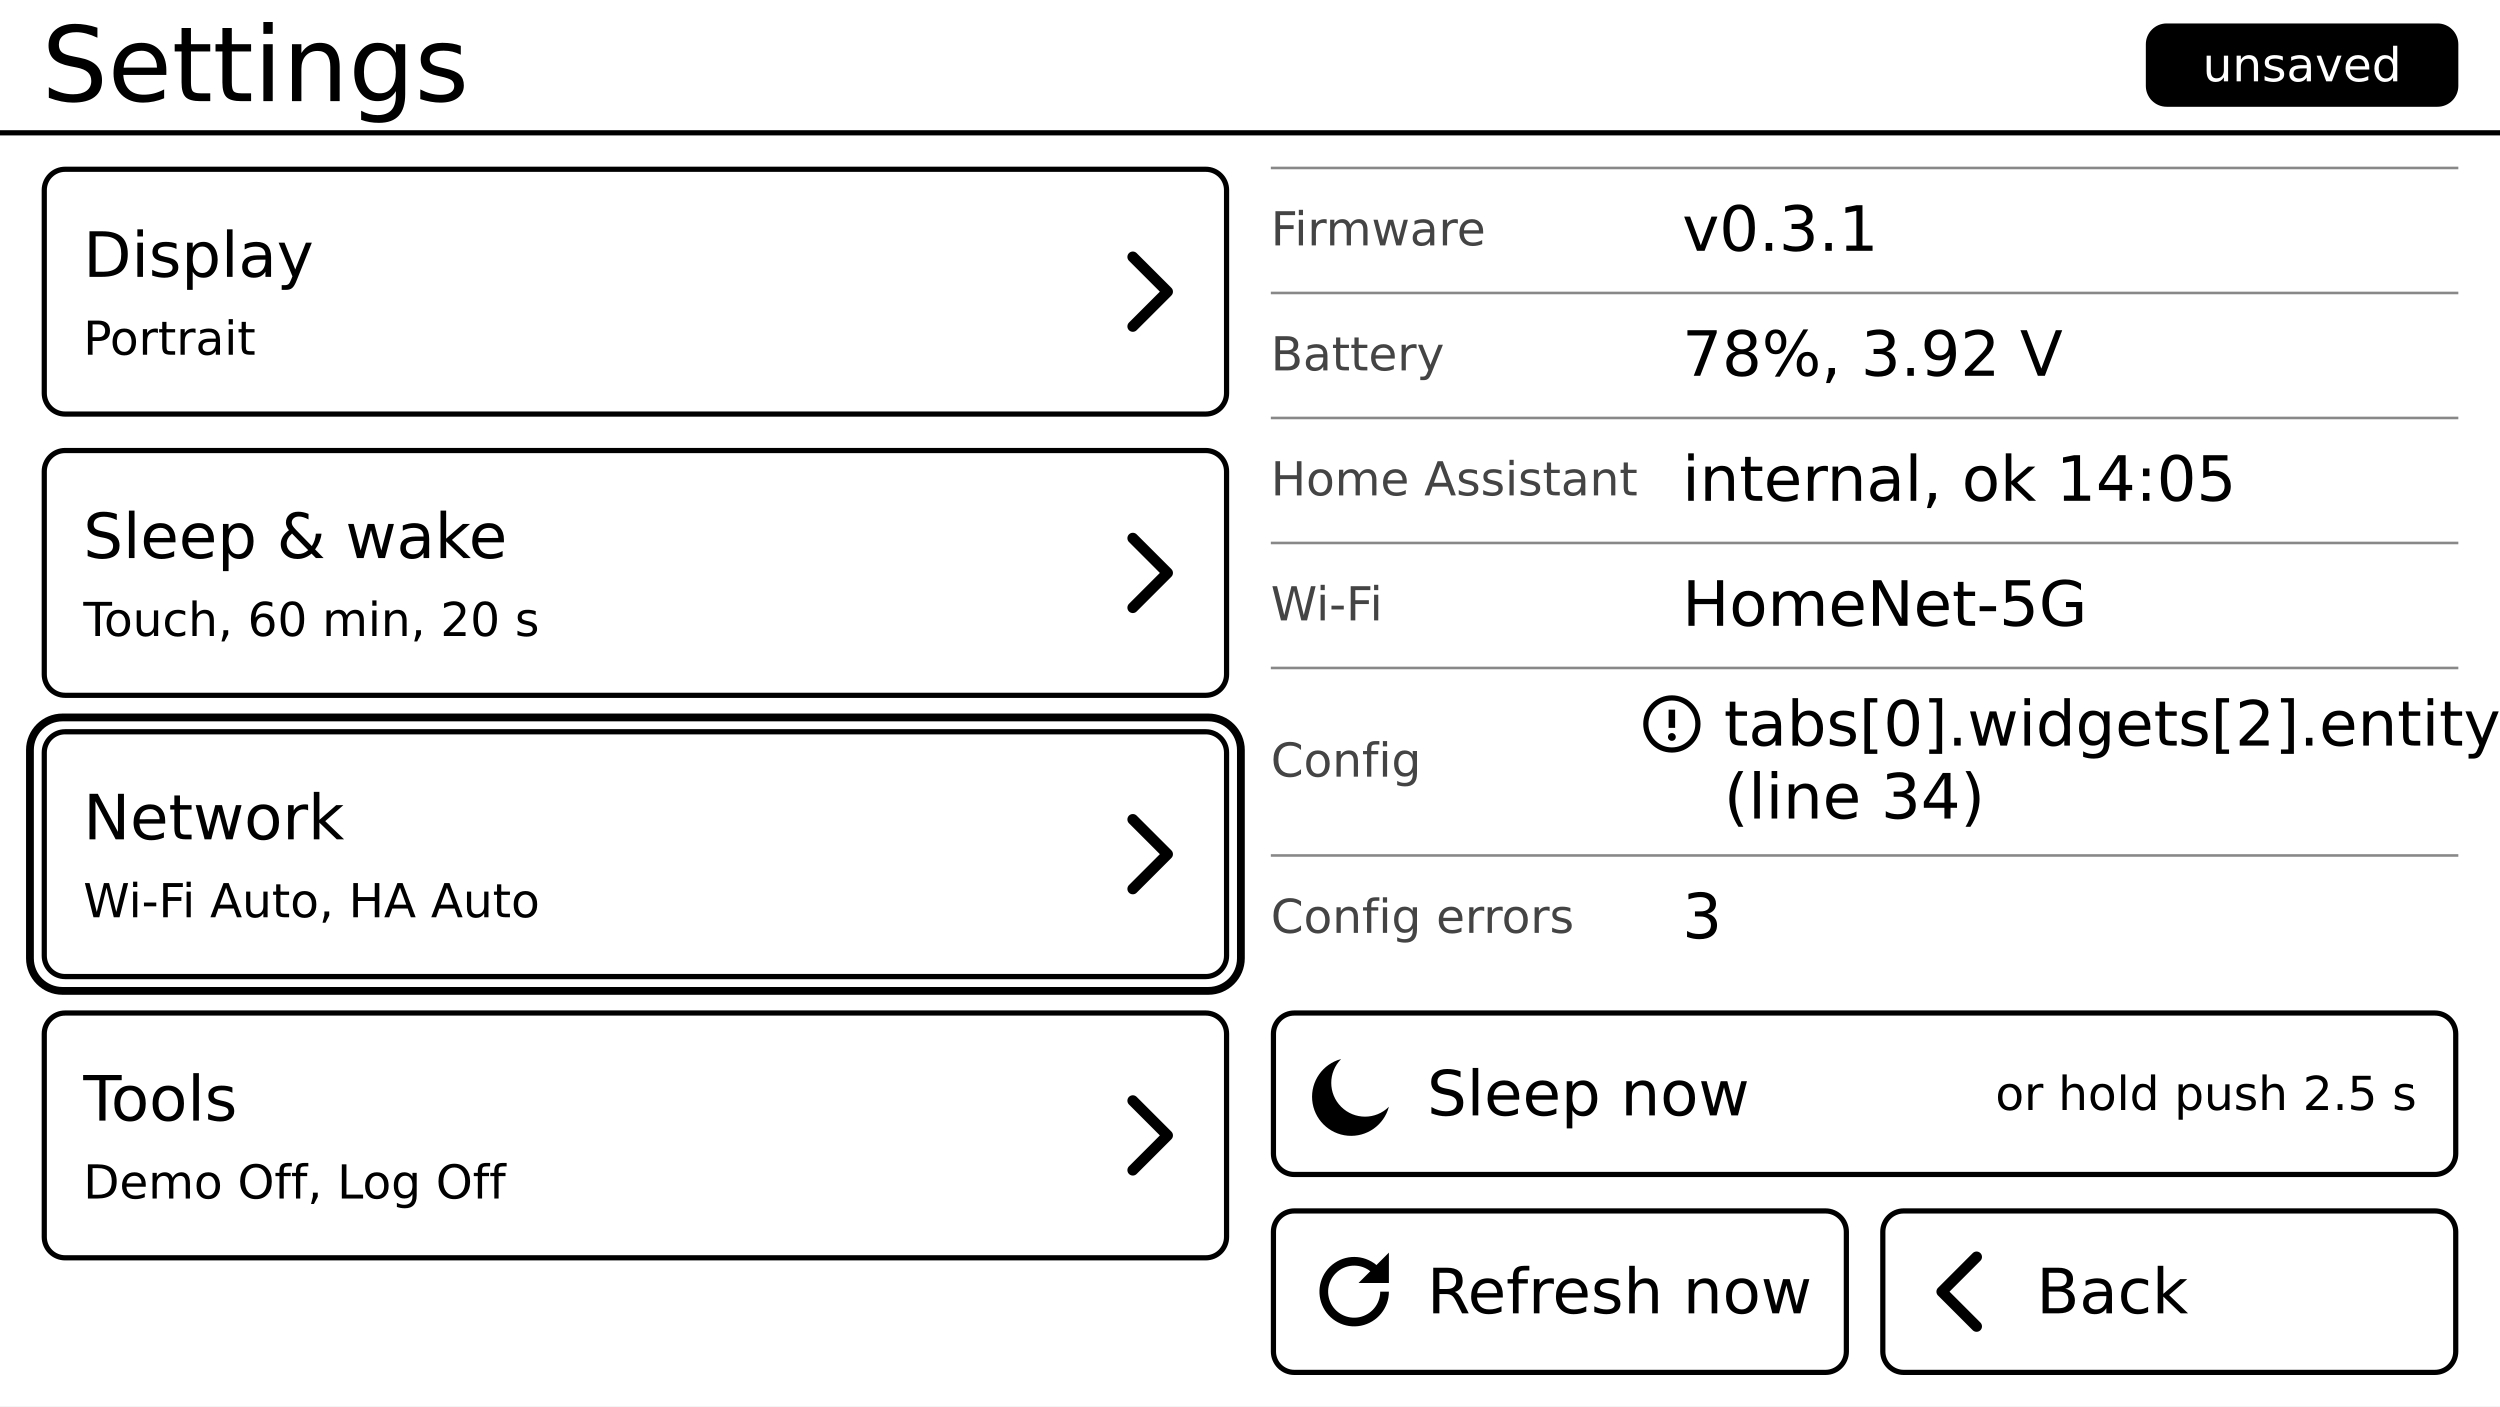
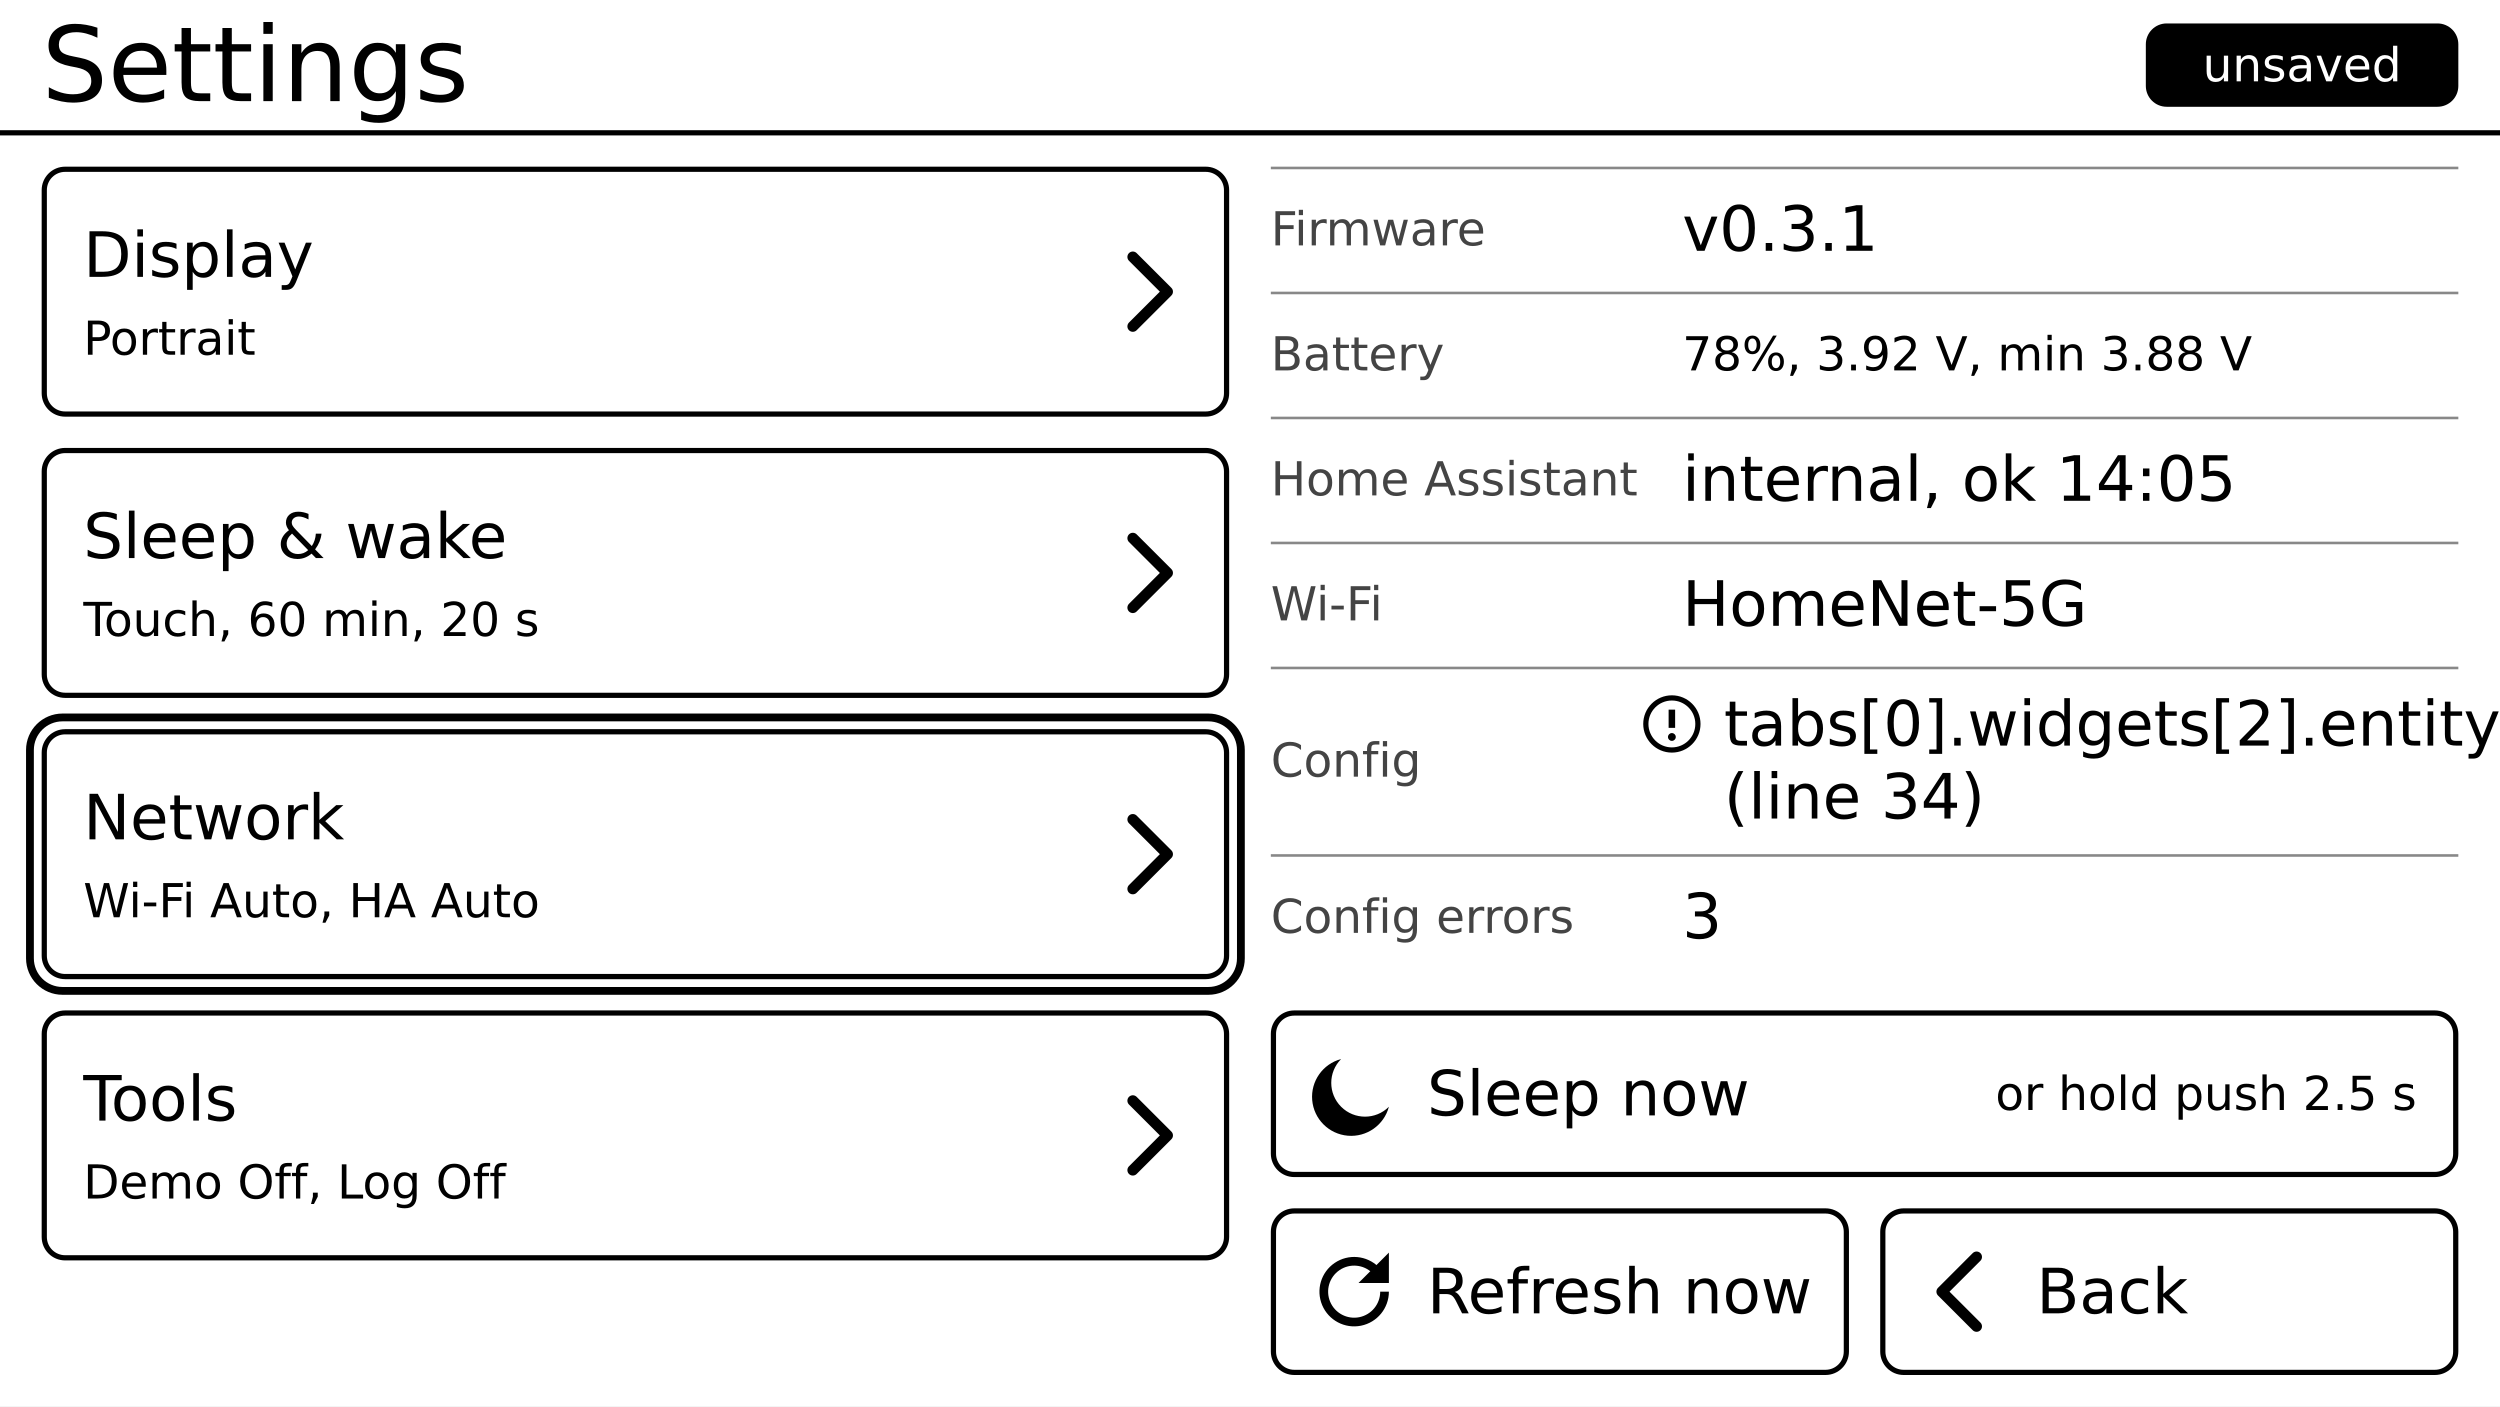
<svg xmlns="http://www.w3.org/2000/svg" xmlns:xlink="http://www.w3.org/1999/xlink" width="960" height="540" viewBox="0 0 960 540" font-family="DejaVu Sans">
  <defs>
    <symbol id="i-alert" viewBox="0 0 24 24">
      <circle cx="12" cy="12" r="10" fill="none" stroke="currentColor" stroke-width="2" />
      <line x1="12" y1="6.5" x2="12" y2="13.5" stroke="currentColor" stroke-width="2.5" />
      <circle cx="12" cy="17" r="1.5" fill="currentColor" />
    </symbol>
    <symbol id="i-refresh" viewBox="0 0 24 24">
      <path d="M19 12 a7 7 0 1 1 -2.1 -5" fill="none" stroke="currentColor" stroke-width="2" />
      <polygon points="20,3 20,10 13,10" fill="currentColor" />
    </symbol>
    <symbol id="i-chev-l" viewBox="0 0 24 24">
      <polyline points="15,4 7,12 15,20" fill="none" stroke="currentColor" stroke-width="2.5" stroke-linejoin="round" stroke-linecap="round" />
    </symbol>
    <symbol id="i-chev-r" viewBox="0 0 24 24">
      <polyline points="9,4 17,12 9,20" fill="none" stroke="currentColor" stroke-width="2.5" stroke-linejoin="round" stroke-linecap="round" />
    </symbol>
    <symbol id="i-moon" viewBox="0 0 24 24">
      <path d="M20 15 A9 9 0 1 1 9 4 A7 7 0 0 0 20 15 Z" fill="currentColor" />
    </symbol>
  </defs>
  <rect x="0" y="0" width="960" height="540" fill="#fff" />
  <text x="16" y="25" font-size="40" fill="#000" text-anchor="start" dominant-baseline="central">Settings</text>
  <rect x="824" y="9" width="120" height="32" rx="8" fill="#000" />
  <text x="884" y="25" font-size="18" fill="#fff" text-anchor="middle" dominant-baseline="central">unsaved</text>
  <rect x="0" y="50" width="960" height="2" fill="#000" />
  <g id="w-1">
    <rect id="w-1-frame" x="16" y="64" width="456" height="96" rx="8" fill="#fff" />
    <rect x="17" y="65" width="454" height="94" rx="8" fill="none" stroke="#000" stroke-width="2" />
    <text id="w-1-label" x="32" y="98" font-size="24" fill="#000" text-anchor="start" dominant-baseline="central">Display</text>
    <text id="w-1-sub" x="32" y="130" font-size="18" fill="#000" text-anchor="start" dominant-baseline="central">Portrait</text>
    <use id="w-1-icon" xlink:href="#i-chev-r" href="#i-chev-r" x="420" y="92" width="40" height="40" color="#000" />
  </g>
  <g id="w-2">
    <rect id="w-2-frame" x="16" y="172" width="456" height="96" rx="8" fill="#fff" />
    <rect x="17" y="173" width="454" height="94" rx="8" fill="none" stroke="#000" stroke-width="2" />
    <text id="w-2-label" x="32" y="206" font-size="24" fill="#000" text-anchor="start" dominant-baseline="central">Sleep &amp; wake</text>
    <text id="w-2-sub" x="32" y="238" font-size="18" fill="#000" text-anchor="start" dominant-baseline="central">Touch, 60 min, 20 s</text>
    <use id="w-2-icon" xlink:href="#i-chev-r" href="#i-chev-r" x="420" y="200" width="40" height="40" color="#000" />
  </g>
  <rect x="11.5" y="275.5" width="465" height="105" rx="12.5" fill="none" stroke="#000" stroke-width="3" />
  <g id="w-3">
    <rect id="w-3-frame" x="16" y="280" width="456" height="96" rx="8" fill="#fff" />
    <rect x="17" y="281" width="454" height="94" rx="8" fill="none" stroke="#000" stroke-width="2" />
    <text id="w-3-label" x="32" y="314" font-size="24" fill="#000" text-anchor="start" dominant-baseline="central">Network</text>
    <text id="w-3-sub" x="32" y="346" font-size="18" fill="#000" text-anchor="start" dominant-baseline="central">Wi-Fi Auto, HA Auto</text>
    <use id="w-3-icon" xlink:href="#i-chev-r" href="#i-chev-r" x="420" y="308" width="40" height="40" color="#000" />
  </g>
  <g id="w-4">
    <rect id="w-4-frame" x="16" y="388" width="456" height="96" rx="8" fill="#fff" />
    <rect x="17" y="389" width="454" height="94" rx="8" fill="none" stroke="#000" stroke-width="2" />
    <text id="w-4-label" x="32" y="422" font-size="24" fill="#000" text-anchor="start" dominant-baseline="central">Tools</text>
    <text id="w-4-sub" x="32" y="454" font-size="18" fill="#000" text-anchor="start" dominant-baseline="central">Demo Off, Log Off</text>
    <use id="w-4-icon" xlink:href="#i-chev-r" href="#i-chev-r" x="420" y="416" width="40" height="40" color="#000" />
  </g>
  <rect x="488" y="64" width="456" height="1" fill="#888" />
  <text x="488" y="88" font-size="18" fill="#444" text-anchor="start" dominant-baseline="central">Firmware</text>
  <text x="646" y="88" font-size="24" fill="#000" text-anchor="start" dominant-baseline="central">v0.3.1</text>
  <rect x="488" y="112" width="456" height="1" fill="#888" />
  <text x="488" y="136" font-size="18" fill="#444" text-anchor="start" dominant-baseline="central">Battery</text>
-   <text x="646" y="136" font-size="24" fill="#000" text-anchor="start" dominant-baseline="central">78%, 3.92 V</text>
+   <text x="646" y="136" font-size="18" fill="#000" text-anchor="start" dominant-baseline="central">78%, 3.92 V, min 3.88 V</text>
  <rect x="488" y="160" width="456" height="1" fill="#888" />
  <text x="488" y="184" font-size="18" fill="#444" text-anchor="start" dominant-baseline="central">Home Assistant</text>
  <text x="646" y="184" font-size="24" fill="#000" text-anchor="start" dominant-baseline="central">internal, ok 14:05</text>
  <rect x="488" y="208" width="456" height="1" fill="#888" />
  <text x="488" y="232" font-size="18" fill="#444" text-anchor="start" dominant-baseline="central">Wi-Fi</text>
  <text x="646" y="232" font-size="24" fill="#000" text-anchor="start" dominant-baseline="central">HomeNet-5G</text>
  <rect x="488" y="256" width="456" height="1" fill="#888" />
  <text x="488" y="292" font-size="18" fill="#444" text-anchor="start" dominant-baseline="central">Config</text>
  <use xlink:href="#i-alert" href="#i-alert" x="630" y="266" width="24" height="24" color="#000" />
  <text x="662" y="278" font-size="24" fill="#000" text-anchor="start" dominant-baseline="central">tabs[0].widgets[2].entity</text>
  <text x="662" y="306" font-size="24" fill="#000" text-anchor="start" dominant-baseline="central">(line 34)</text>
  <rect x="488" y="328" width="456" height="1" fill="#888" />
  <text x="488" y="352" font-size="18" fill="#444" text-anchor="start" dominant-baseline="central">Config errors</text>
  <text x="646" y="352" font-size="24" fill="#000" text-anchor="start" dominant-baseline="central">3</text>
  <g id="w-5">
    <rect id="w-5-frame" x="488" y="388" width="456" height="64" rx="8" fill="#fff" />
    <rect x="489" y="389" width="454" height="62" rx="8" fill="none" stroke="#000" stroke-width="2" />
    <use id="w-5-icon" xlink:href="#i-moon" href="#i-moon" x="500" y="400" width="40" height="40" color="#000" />
    <text id="w-5-label" x="548" y="420" font-size="24" fill="#000" text-anchor="start" dominant-baseline="central">Sleep now</text>
    <text id="w-5-sub" x="928" y="420" font-size="18" fill="#000" text-anchor="end" dominant-baseline="central">or hold push 2.5 s</text>
  </g>
  <g id="w-6">
    <rect id="w-6-frame" x="488" y="464" width="222" height="64" rx="8" fill="#fff" />
    <rect x="489" y="465" width="220" height="62" rx="8" fill="none" stroke="#000" stroke-width="2" />
    <use id="w-6-icon" xlink:href="#i-refresh" href="#i-refresh" x="500" y="476" width="40" height="40" color="#000" />
    <text id="w-6-label" x="548" y="496" font-size="24" fill="#000" text-anchor="start" dominant-baseline="central">Refresh now</text>
  </g>
  <g id="w-7">
    <rect id="w-7-frame" x="722" y="464" width="222" height="64" rx="8" fill="#fff" />
    <rect x="723" y="465" width="220" height="62" rx="8" fill="none" stroke="#000" stroke-width="2" />
    <use id="w-7-icon" xlink:href="#i-chev-l" href="#i-chev-l" x="734" y="476" width="40" height="40" color="#000" />
    <text id="w-7-label" x="782" y="496" font-size="24" fill="#000" text-anchor="start" dominant-baseline="central">Back</text>
  </g>
</svg>
